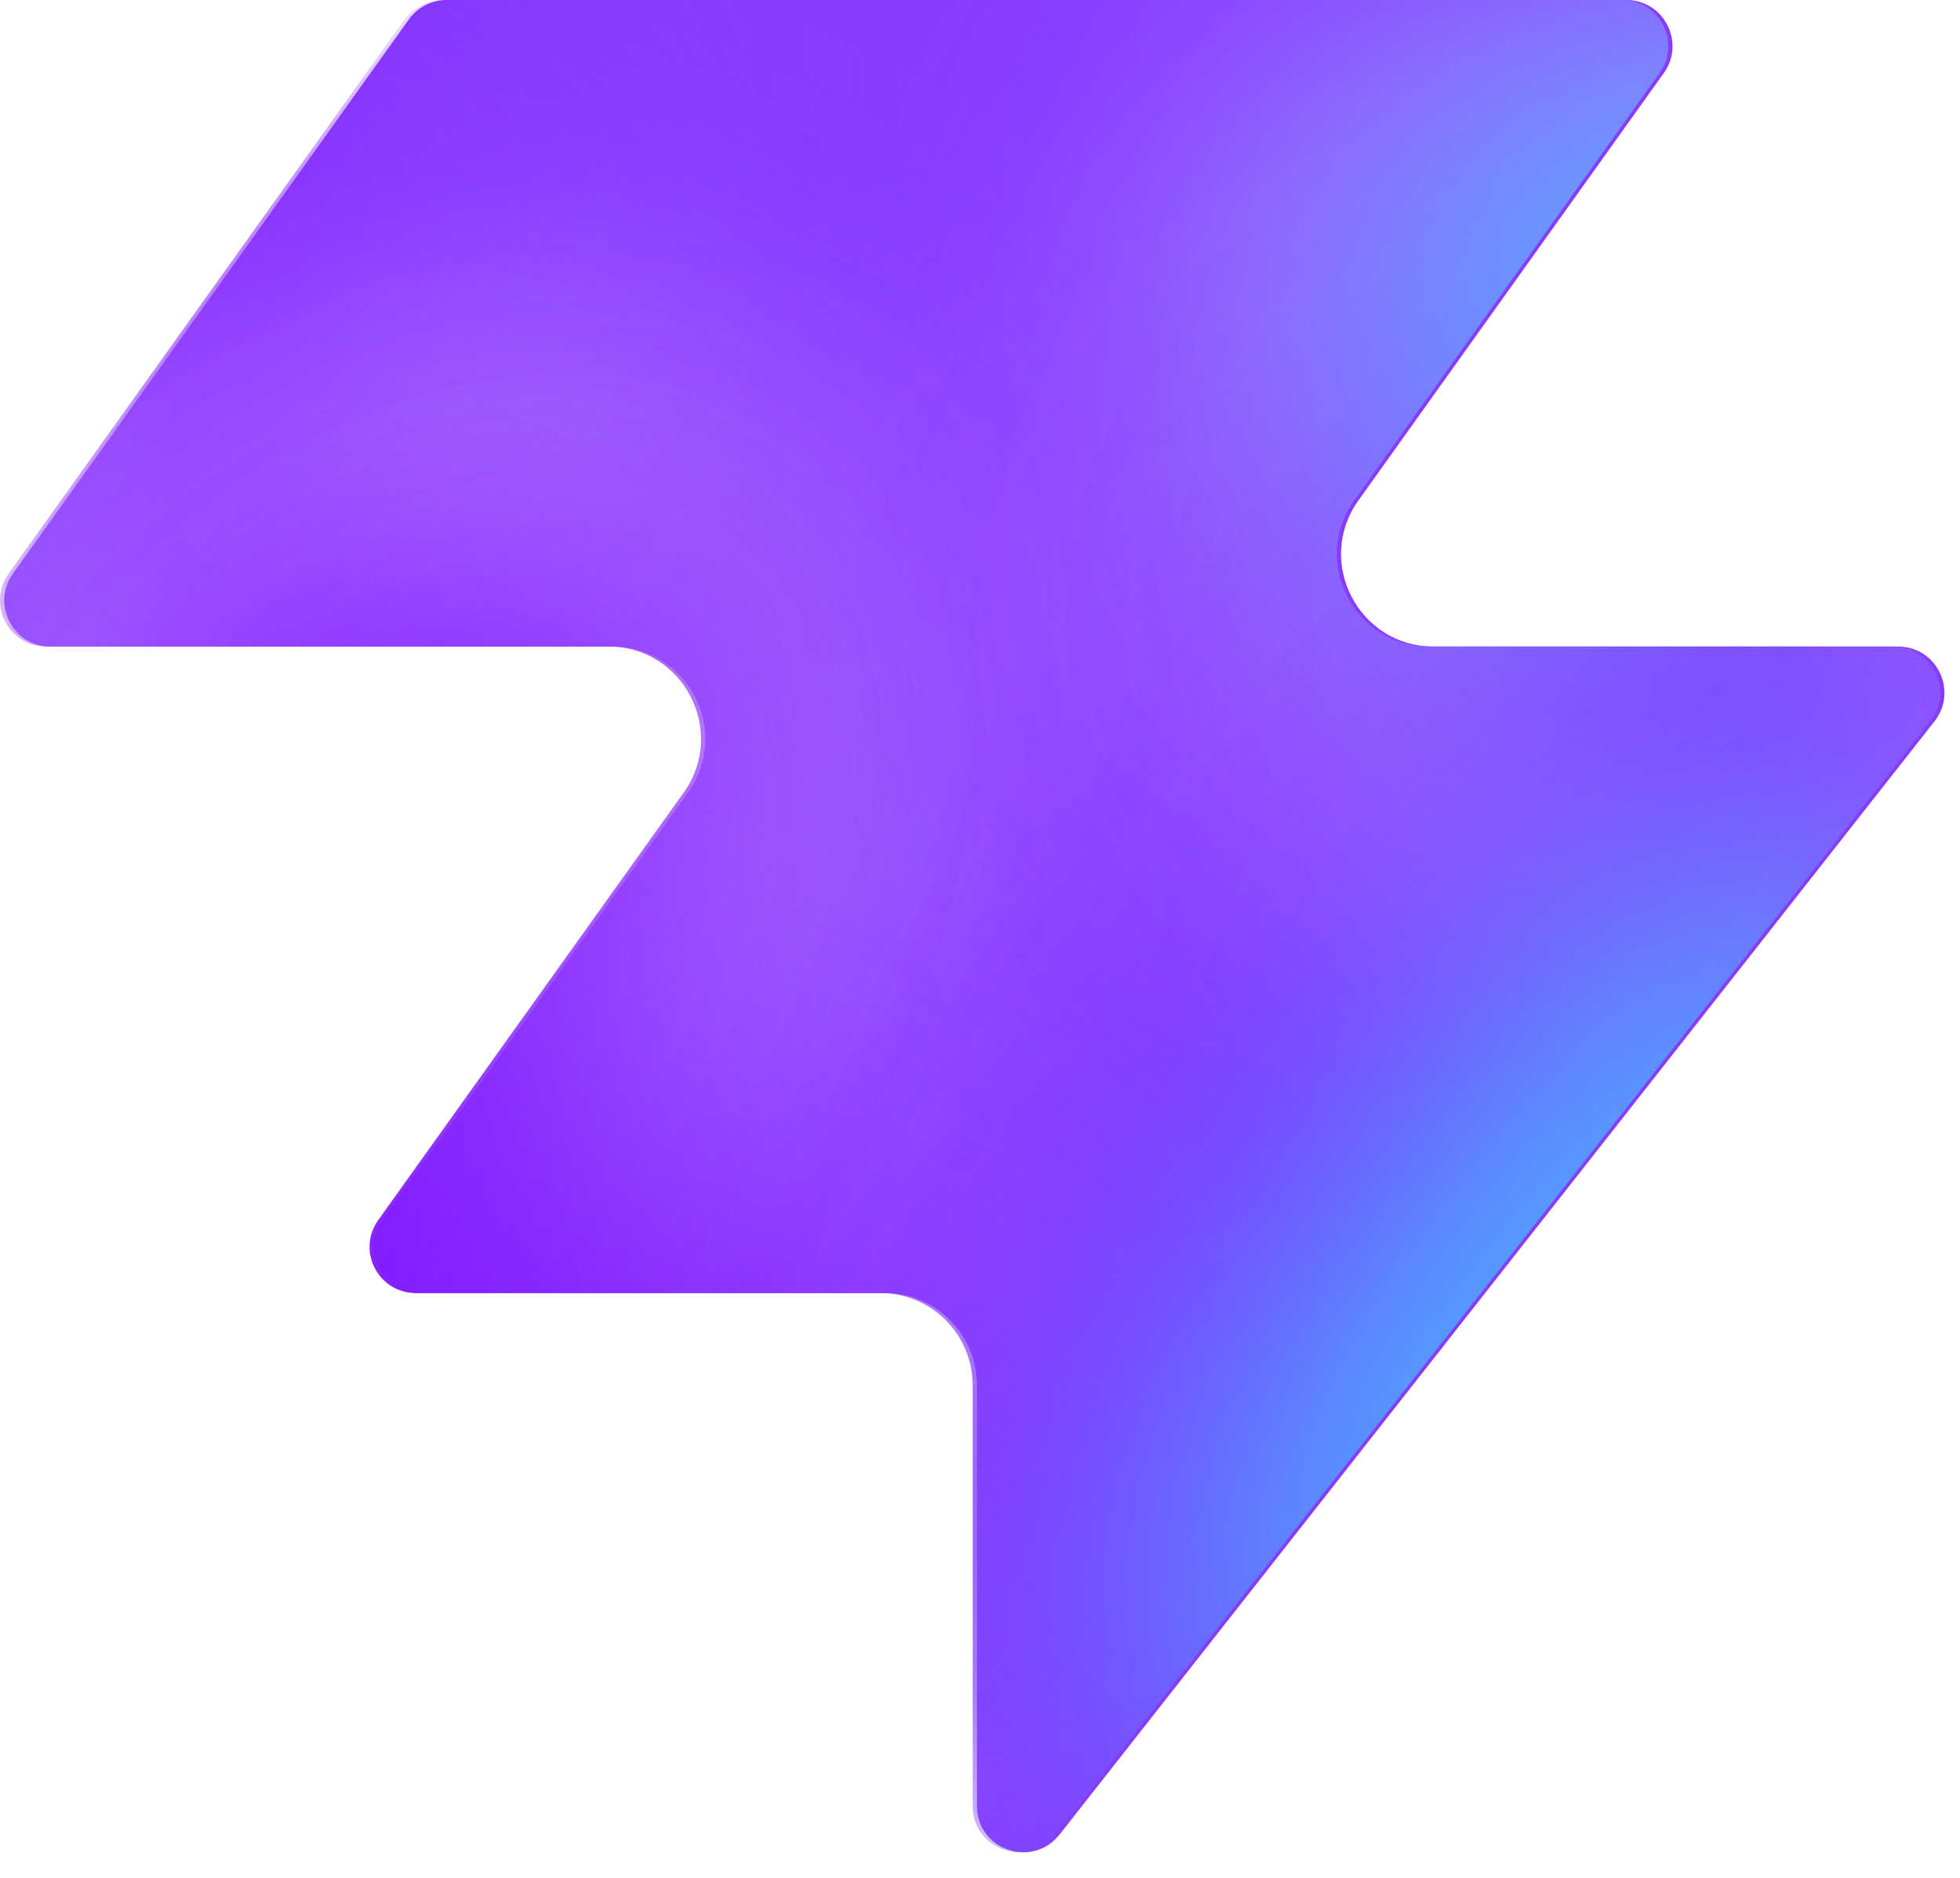
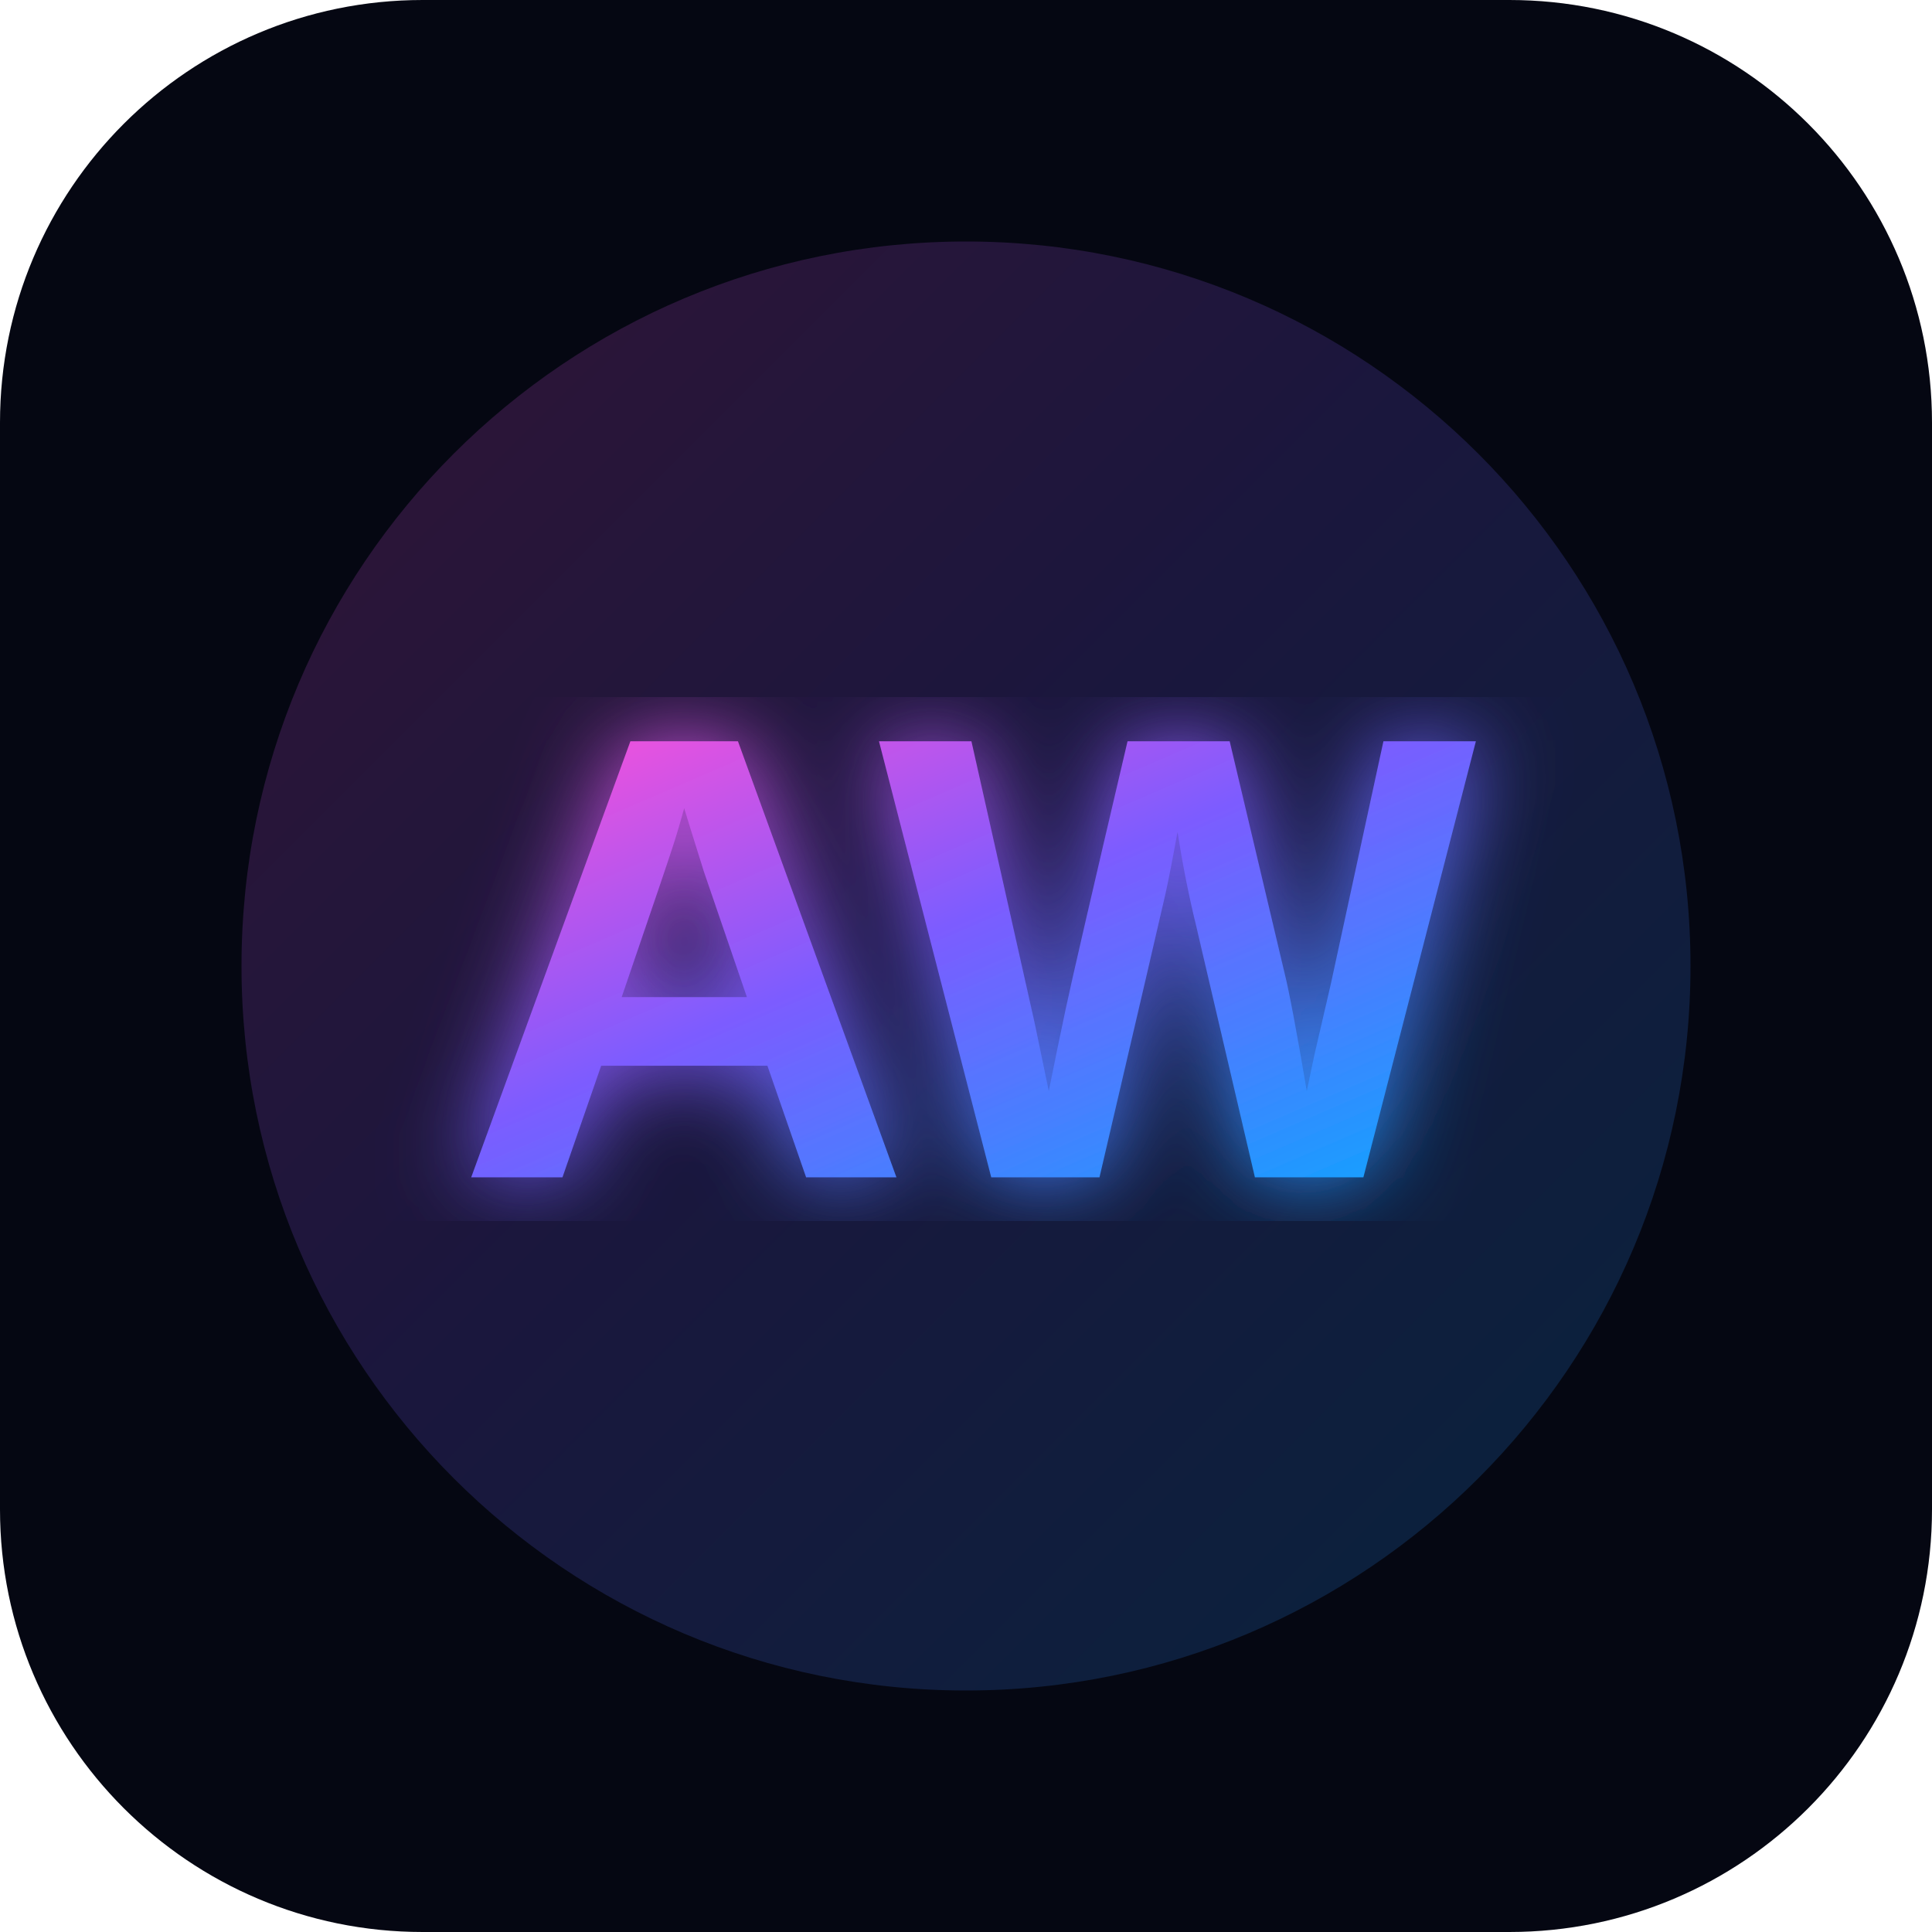
- <svg xmlns="http://www.w3.org/2000/svg" width="48" height="46" fill="none" viewBox="0 0 48 46">
-   <path fill="#863bff" d="M25.946 44.938c-.664.845-2.021.375-2.021-.698V33.937a2.26 2.26 0 0 0-2.262-2.262H10.287c-.92 0-1.456-1.04-.92-1.788l7.48-10.471c1.07-1.497 0-3.578-1.842-3.578H1.237c-.92 0-1.456-1.04-.92-1.788L10.013.474c.214-.297.556-.474.92-.474h28.894c.92 0 1.456 1.04.92 1.788l-7.48 10.471c-1.07 1.498 0 3.579 1.842 3.579h11.377c.943 0 1.473 1.088.89 1.83L25.947 44.94z" style="fill:#863bff;fill:color(display-p3 .525 .23 1);fill-opacity:1" />
-   <mask id="a" width="48" height="46" x="0" y="0" maskUnits="userSpaceOnUse" style="mask-type:alpha">
-     <path fill="#000" d="M25.842 44.938c-.664.844-2.021.375-2.021-.698V33.937a2.26 2.26 0 0 0-2.262-2.262H10.183c-.92 0-1.456-1.04-.92-1.788l7.48-10.471c1.07-1.498 0-3.579-1.842-3.579H1.133c-.92 0-1.456-1.04-.92-1.787L9.91.473c.214-.297.556-.474.92-.474h28.894c.92 0 1.456 1.04.92 1.788l-7.48 10.471c-1.07 1.498 0 3.578 1.842 3.578h11.377c.943 0 1.473 1.088.89 1.832L25.843 44.94z" style="fill:#000;fill-opacity:1" />
-   </mask>
-   <g mask="url(#a)">
-     <g filter="url(#b)">
-       <ellipse cx="5.508" cy="14.704" fill="#ede6ff" rx="5.508" ry="14.704" style="fill:#ede6ff;fill:color(display-p3 .927 .903 1);fill-opacity:1" transform="matrix(.00324 1 1 -.00324 -4.47 31.516)" />
-     </g>
-     <g filter="url(#c)">
-       <ellipse cx="10.399" cy="29.851" fill="#ede6ff" rx="10.399" ry="29.851" style="fill:#ede6ff;fill:color(display-p3 .927 .903 1);fill-opacity:1" transform="matrix(.00324 1 1 -.00324 -39.328 7.883)" />
-     </g>
-     <g filter="url(#d)">
-       <ellipse cx="5.508" cy="30.487" fill="#7e14ff" rx="5.508" ry="30.487" style="fill:#7e14ff;fill:color(display-p3 .492 .077 1);fill-opacity:1" transform="rotate(89.814 -25.913 -14.639)scale(1 -1)" />
-     </g>
-     <g filter="url(#e)">
-       <ellipse cx="5.508" cy="30.599" fill="#7e14ff" rx="5.508" ry="30.599" style="fill:#7e14ff;fill:color(display-p3 .492 .077 1);fill-opacity:1" transform="rotate(89.814 -32.644 -3.334)scale(1 -1)" />
-     </g>
-     <g filter="url(#f)">
-       <ellipse cx="5.508" cy="30.599" fill="#7e14ff" rx="5.508" ry="30.599" style="fill:#7e14ff;fill:color(display-p3 .492 .077 1);fill-opacity:1" transform="matrix(.00324 1 1 -.00324 -34.34 30.47)" />
-     </g>
-     <g filter="url(#g)">
-       <ellipse cx="14.072" cy="22.078" fill="#ede6ff" rx="14.072" ry="22.078" style="fill:#ede6ff;fill:color(display-p3 .927 .903 1);fill-opacity:1" transform="rotate(93.35 24.506 48.493)scale(-1 1)" />
-     </g>
-     <g filter="url(#h)">
-       <ellipse cx="3.47" cy="21.501" fill="#7e14ff" rx="3.47" ry="21.501" style="fill:#7e14ff;fill:color(display-p3 .492 .077 1);fill-opacity:1" transform="rotate(89.009 28.708 47.59)scale(-1 1)" />
-     </g>
-     <g filter="url(#i)">
-       <ellipse cx="3.47" cy="21.501" fill="#7e14ff" rx="3.47" ry="21.501" style="fill:#7e14ff;fill:color(display-p3 .492 .077 1);fill-opacity:1" transform="rotate(89.009 28.708 47.59)scale(-1 1)" />
-     </g>
-     <g filter="url(#j)">
-       <ellipse cx=".387" cy="8.972" fill="#7e14ff" rx="4.407" ry="29.108" style="fill:#7e14ff;fill:color(display-p3 .492 .077 1);fill-opacity:1" transform="rotate(39.51 .387 8.972)" />
-     </g>
-     <g filter="url(#k)">
-       <ellipse cx="47.523" cy="-6.092" fill="#7e14ff" rx="4.407" ry="29.108" style="fill:#7e14ff;fill:color(display-p3 .492 .077 1);fill-opacity:1" transform="rotate(37.892 47.523 -6.092)" />
-     </g>
-     <g filter="url(#l)">
-       <ellipse cx="41.412" cy="6.333" fill="#47bfff" rx="5.971" ry="9.665" style="fill:#47bfff;fill:color(display-p3 .28 .748 1);fill-opacity:1" transform="rotate(37.892 41.412 6.333)" />
-     </g>
-     <g filter="url(#m)">
-       <ellipse cx="-1.879" cy="38.332" fill="#7e14ff" rx="4.407" ry="29.108" style="fill:#7e14ff;fill:color(display-p3 .492 .077 1);fill-opacity:1" transform="rotate(37.892 -1.88 38.332)" />
-     </g>
-     <g filter="url(#n)">
-       <ellipse cx="-1.879" cy="38.332" fill="#7e14ff" rx="4.407" ry="29.108" style="fill:#7e14ff;fill:color(display-p3 .492 .077 1);fill-opacity:1" transform="rotate(37.892 -1.88 38.332)" />
-     </g>
-     <g filter="url(#o)">
-       <ellipse cx="35.651" cy="29.907" fill="#7e14ff" rx="4.407" ry="29.108" style="fill:#7e14ff;fill:color(display-p3 .492 .077 1);fill-opacity:1" transform="rotate(37.892 35.651 29.907)" />
-     </g>
-     <g filter="url(#p)">
-       <ellipse cx="38.418" cy="32.4" fill="#47bfff" rx="5.971" ry="15.297" style="fill:#47bfff;fill:color(display-p3 .28 .748 1);fill-opacity:1" transform="rotate(37.892 38.418 32.4)" />
-     </g>
-   </g>
+ <svg xmlns="http://www.w3.org/2000/svg" viewBox="0 0 128 128">
  <defs>
-     <filter id="b" width="60.045" height="41.654" x="-19.77" y="16.149" color-interpolation-filters="sRGB" filterUnits="userSpaceOnUse">
-       <feFlood flood-opacity="0" result="BackgroundImageFix" />
-       <feBlend in="SourceGraphic" in2="BackgroundImageFix" result="shape" />
-       <feGaussianBlur result="effect1_foregroundBlur_2002_17158" stdDeviation="7.659" />
-     </filter>
-     <filter id="c" width="90.34" height="51.437" x="-54.613" y="-7.533" color-interpolation-filters="sRGB" filterUnits="userSpaceOnUse">
-       <feFlood flood-opacity="0" result="BackgroundImageFix" />
-       <feBlend in="SourceGraphic" in2="BackgroundImageFix" result="shape" />
-       <feGaussianBlur result="effect1_foregroundBlur_2002_17158" stdDeviation="7.659" />
-     </filter>
-     <filter id="d" width="79.355" height="29.4" x="-49.64" y="2.03" color-interpolation-filters="sRGB" filterUnits="userSpaceOnUse">
-       <feFlood flood-opacity="0" result="BackgroundImageFix" />
-       <feBlend in="SourceGraphic" in2="BackgroundImageFix" result="shape" />
-       <feGaussianBlur result="effect1_foregroundBlur_2002_17158" stdDeviation="4.596" />
-     </filter>
-     <filter id="e" width="79.579" height="29.4" x="-45.045" y="20.029" color-interpolation-filters="sRGB" filterUnits="userSpaceOnUse">
-       <feFlood flood-opacity="0" result="BackgroundImageFix" />
-       <feBlend in="SourceGraphic" in2="BackgroundImageFix" result="shape" />
-       <feGaussianBlur result="effect1_foregroundBlur_2002_17158" stdDeviation="4.596" />
-     </filter>
-     <filter id="f" width="79.579" height="29.4" x="-43.513" y="21.178" color-interpolation-filters="sRGB" filterUnits="userSpaceOnUse">
-       <feFlood flood-opacity="0" result="BackgroundImageFix" />
-       <feBlend in="SourceGraphic" in2="BackgroundImageFix" result="shape" />
-       <feGaussianBlur result="effect1_foregroundBlur_2002_17158" stdDeviation="4.596" />
-     </filter>
-     <filter id="g" width="74.749" height="58.852" x="15.756" y="-17.901" color-interpolation-filters="sRGB" filterUnits="userSpaceOnUse">
-       <feFlood flood-opacity="0" result="BackgroundImageFix" />
-       <feBlend in="SourceGraphic" in2="BackgroundImageFix" result="shape" />
-       <feGaussianBlur result="effect1_foregroundBlur_2002_17158" stdDeviation="7.659" />
-     </filter>
-     <filter id="h" width="61.377" height="25.362" x="23.548" y="2.284" color-interpolation-filters="sRGB" filterUnits="userSpaceOnUse">
-       <feFlood flood-opacity="0" result="BackgroundImageFix" />
-       <feBlend in="SourceGraphic" in2="BackgroundImageFix" result="shape" />
-       <feGaussianBlur result="effect1_foregroundBlur_2002_17158" stdDeviation="4.596" />
-     </filter>
-     <filter id="i" width="61.377" height="25.362" x="23.548" y="2.284" color-interpolation-filters="sRGB" filterUnits="userSpaceOnUse">
-       <feFlood flood-opacity="0" result="BackgroundImageFix" />
-       <feBlend in="SourceGraphic" in2="BackgroundImageFix" result="shape" />
-       <feGaussianBlur result="effect1_foregroundBlur_2002_17158" stdDeviation="4.596" />
-     </filter>
-     <filter id="j" width="56.045" height="63.649" x="-27.636" y="-22.853" color-interpolation-filters="sRGB" filterUnits="userSpaceOnUse">
-       <feFlood flood-opacity="0" result="BackgroundImageFix" />
-       <feBlend in="SourceGraphic" in2="BackgroundImageFix" result="shape" />
-       <feGaussianBlur result="effect1_foregroundBlur_2002_17158" stdDeviation="4.596" />
-     </filter>
-     <filter id="k" width="54.814" height="64.646" x="20.116" y="-38.415" color-interpolation-filters="sRGB" filterUnits="userSpaceOnUse">
-       <feFlood flood-opacity="0" result="BackgroundImageFix" />
-       <feBlend in="SourceGraphic" in2="BackgroundImageFix" result="shape" />
-       <feGaussianBlur result="effect1_foregroundBlur_2002_17158" stdDeviation="4.596" />
-     </filter>
-     <filter id="l" width="33.541" height="35.313" x="24.641" y="-11.323" color-interpolation-filters="sRGB" filterUnits="userSpaceOnUse">
-       <feFlood flood-opacity="0" result="BackgroundImageFix" />
-       <feBlend in="SourceGraphic" in2="BackgroundImageFix" result="shape" />
-       <feGaussianBlur result="effect1_foregroundBlur_2002_17158" stdDeviation="4.596" />
-     </filter>
-     <filter id="m" width="54.814" height="64.646" x="-29.286" y="6.009" color-interpolation-filters="sRGB" filterUnits="userSpaceOnUse">
-       <feFlood flood-opacity="0" result="BackgroundImageFix" />
-       <feBlend in="SourceGraphic" in2="BackgroundImageFix" result="shape" />
-       <feGaussianBlur result="effect1_foregroundBlur_2002_17158" stdDeviation="4.596" />
-     </filter>
-     <filter id="n" width="54.814" height="64.646" x="-29.286" y="6.009" color-interpolation-filters="sRGB" filterUnits="userSpaceOnUse">
-       <feFlood flood-opacity="0" result="BackgroundImageFix" />
-       <feBlend in="SourceGraphic" in2="BackgroundImageFix" result="shape" />
-       <feGaussianBlur result="effect1_foregroundBlur_2002_17158" stdDeviation="4.596" />
-     </filter>
-     <filter id="o" width="54.814" height="64.646" x="8.244" y="-2.416" color-interpolation-filters="sRGB" filterUnits="userSpaceOnUse">
-       <feFlood flood-opacity="0" result="BackgroundImageFix" />
-       <feBlend in="SourceGraphic" in2="BackgroundImageFix" result="shape" />
-       <feGaussianBlur result="effect1_foregroundBlur_2002_17158" stdDeviation="4.596" />
-     </filter>
-     <filter id="p" width="39.409" height="43.623" x="18.713" y="10.588" color-interpolation-filters="sRGB" filterUnits="userSpaceOnUse">
-       <feFlood flood-opacity="0" result="BackgroundImageFix" />
-       <feBlend in="SourceGraphic" in2="BackgroundImageFix" result="shape" />
-       <feGaussianBlur result="effect1_foregroundBlur_2002_17158" stdDeviation="4.596" />
+     <linearGradient id="g" x1="0" y1="0" x2="1" y2="1">
+       <stop offset="0%" stop-color="#ff4fd8" />
+       <stop offset="45%" stop-color="#7c5cff" />
+       <stop offset="100%" stop-color="#0ea5ff" />
+     </linearGradient>
+     <filter id="glow">
+       <feGaussianBlur stdDeviation="3" result="blur" />
+       <feMerge>
+         <feMergeNode in="blur" />
+         <feMergeNode in="SourceGraphic" />
+       </feMerge>
    </filter>
  </defs>
+   <rect width="128" height="128" rx="28" fill="#050712" />
+   <circle cx="64" cy="64" r="48" fill="url(#g)" opacity="0.18" />
+   <text x="64" y="78" text-anchor="middle" font-family="Arial, Helvetica, sans-serif" font-size="42" font-weight="900" fill="url(#g)" filter="url(#glow)">AW</text>
</svg>
